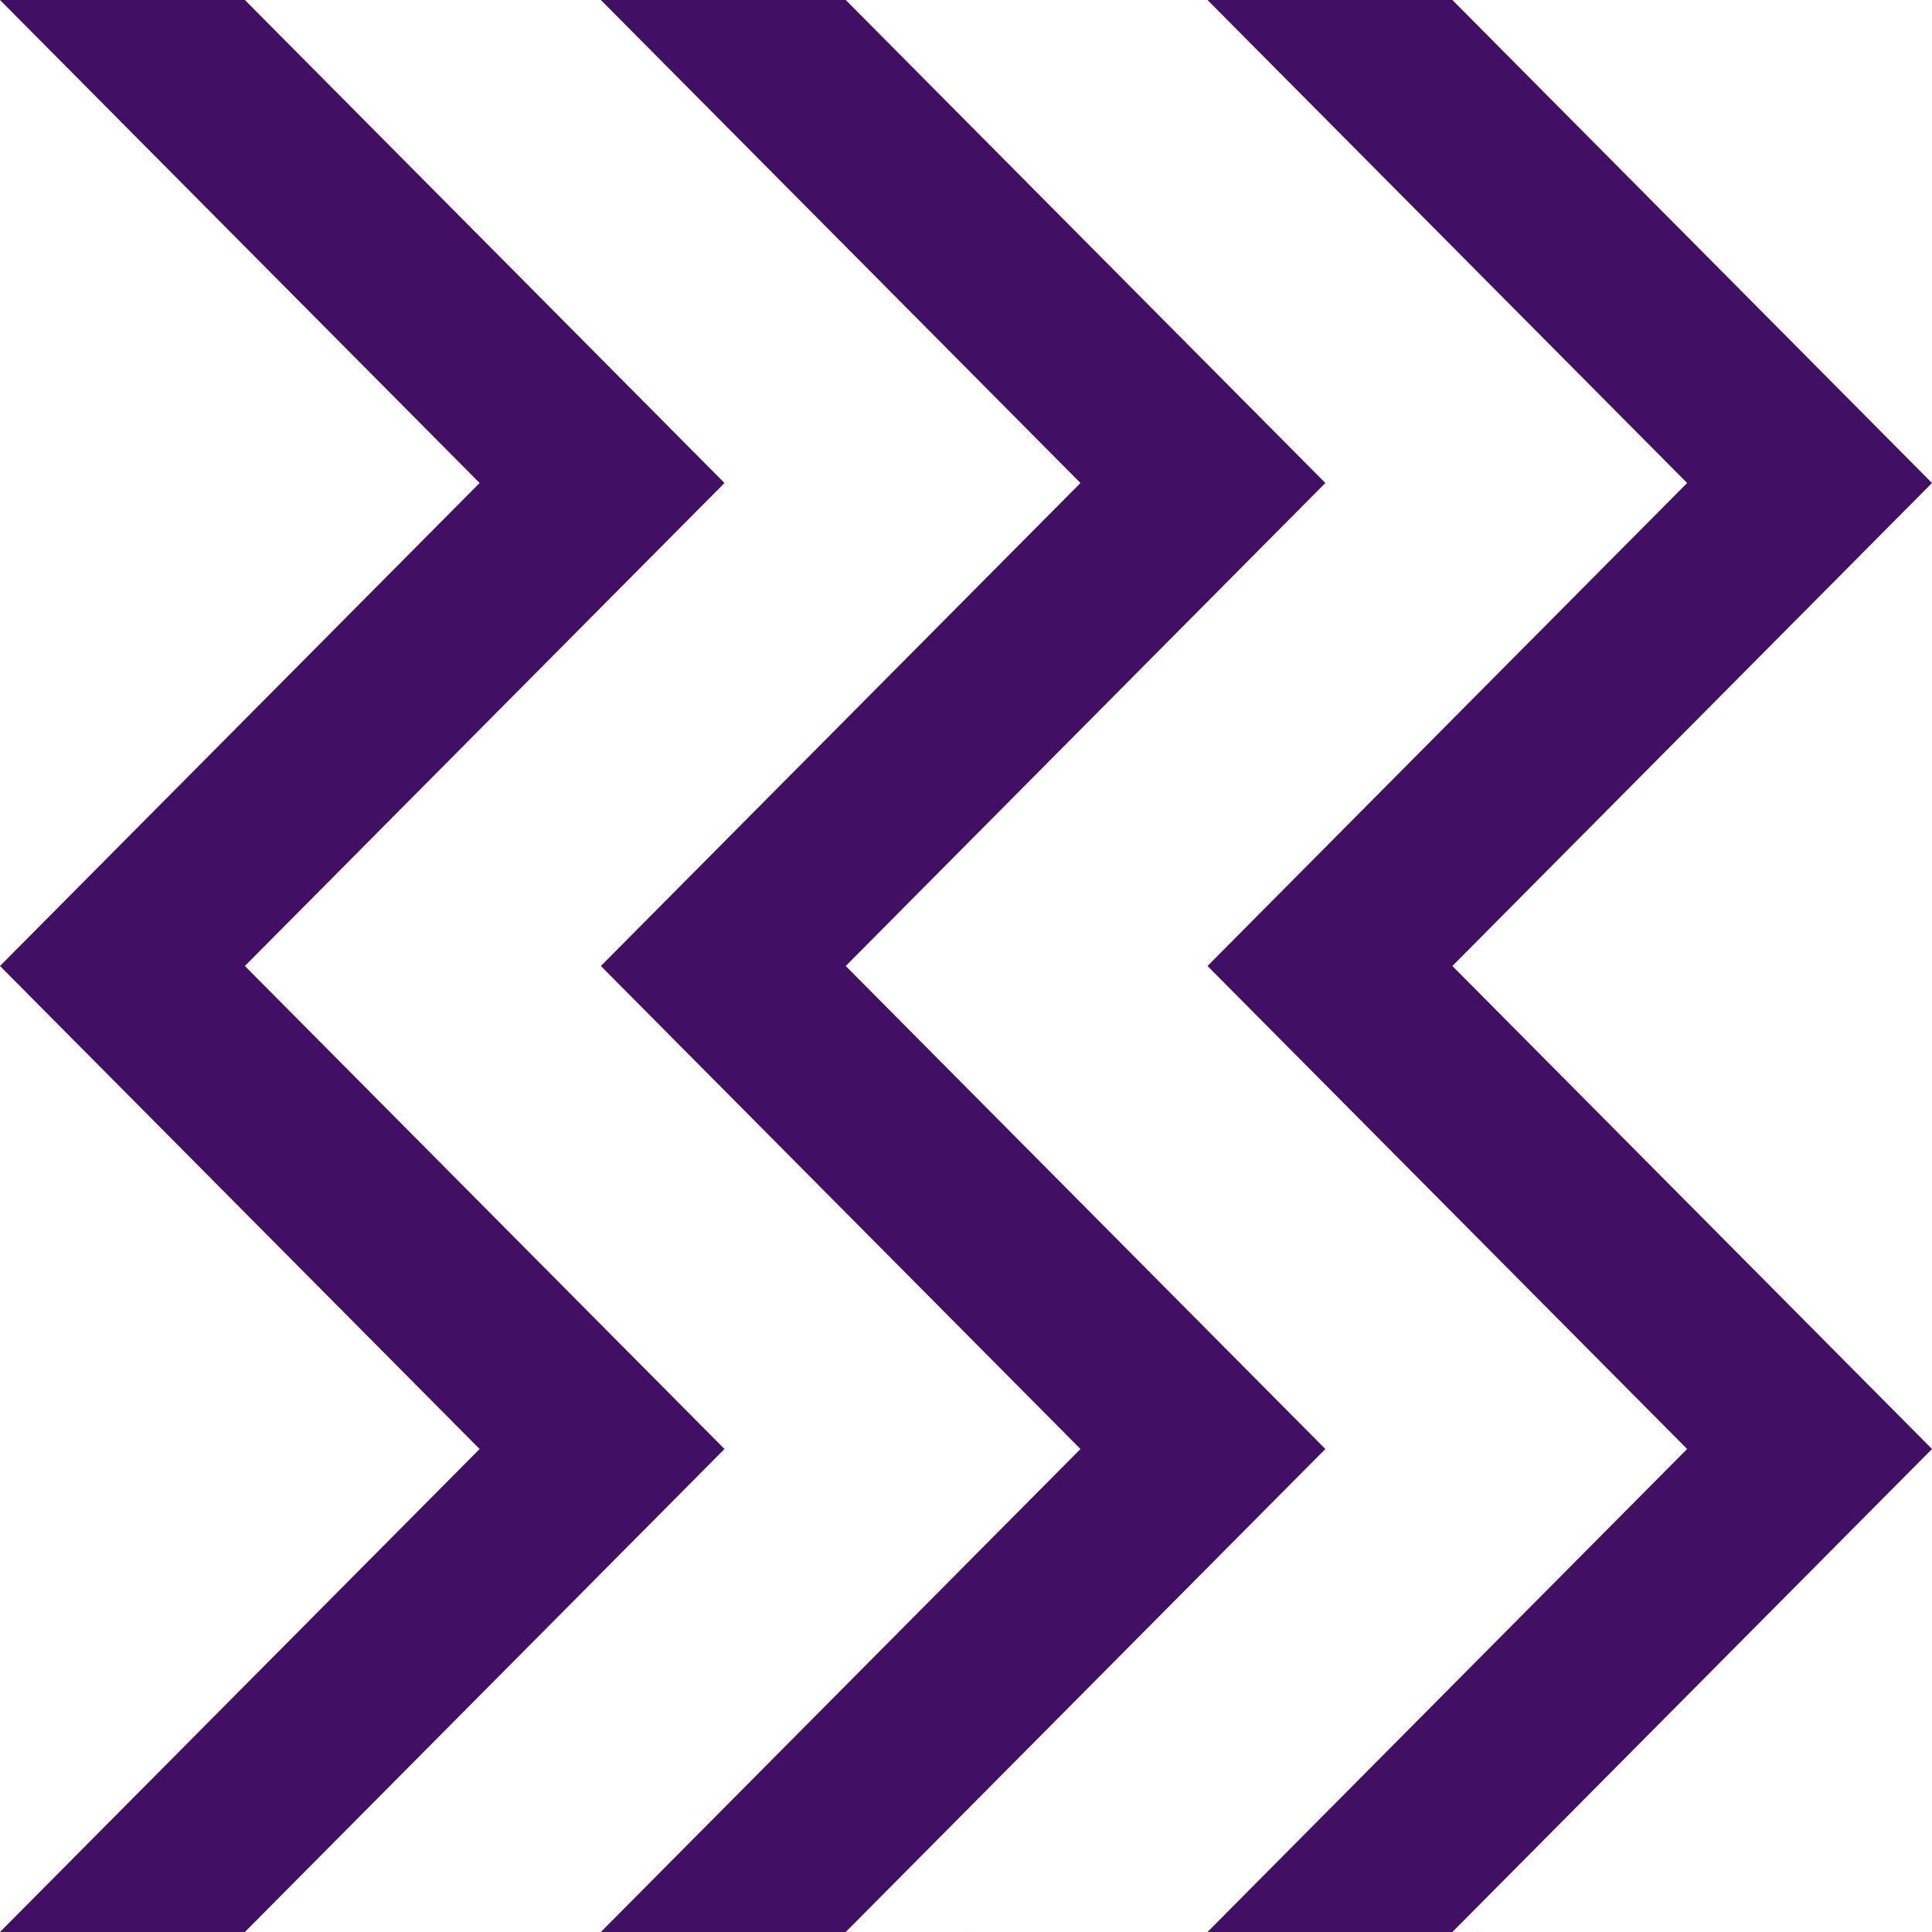
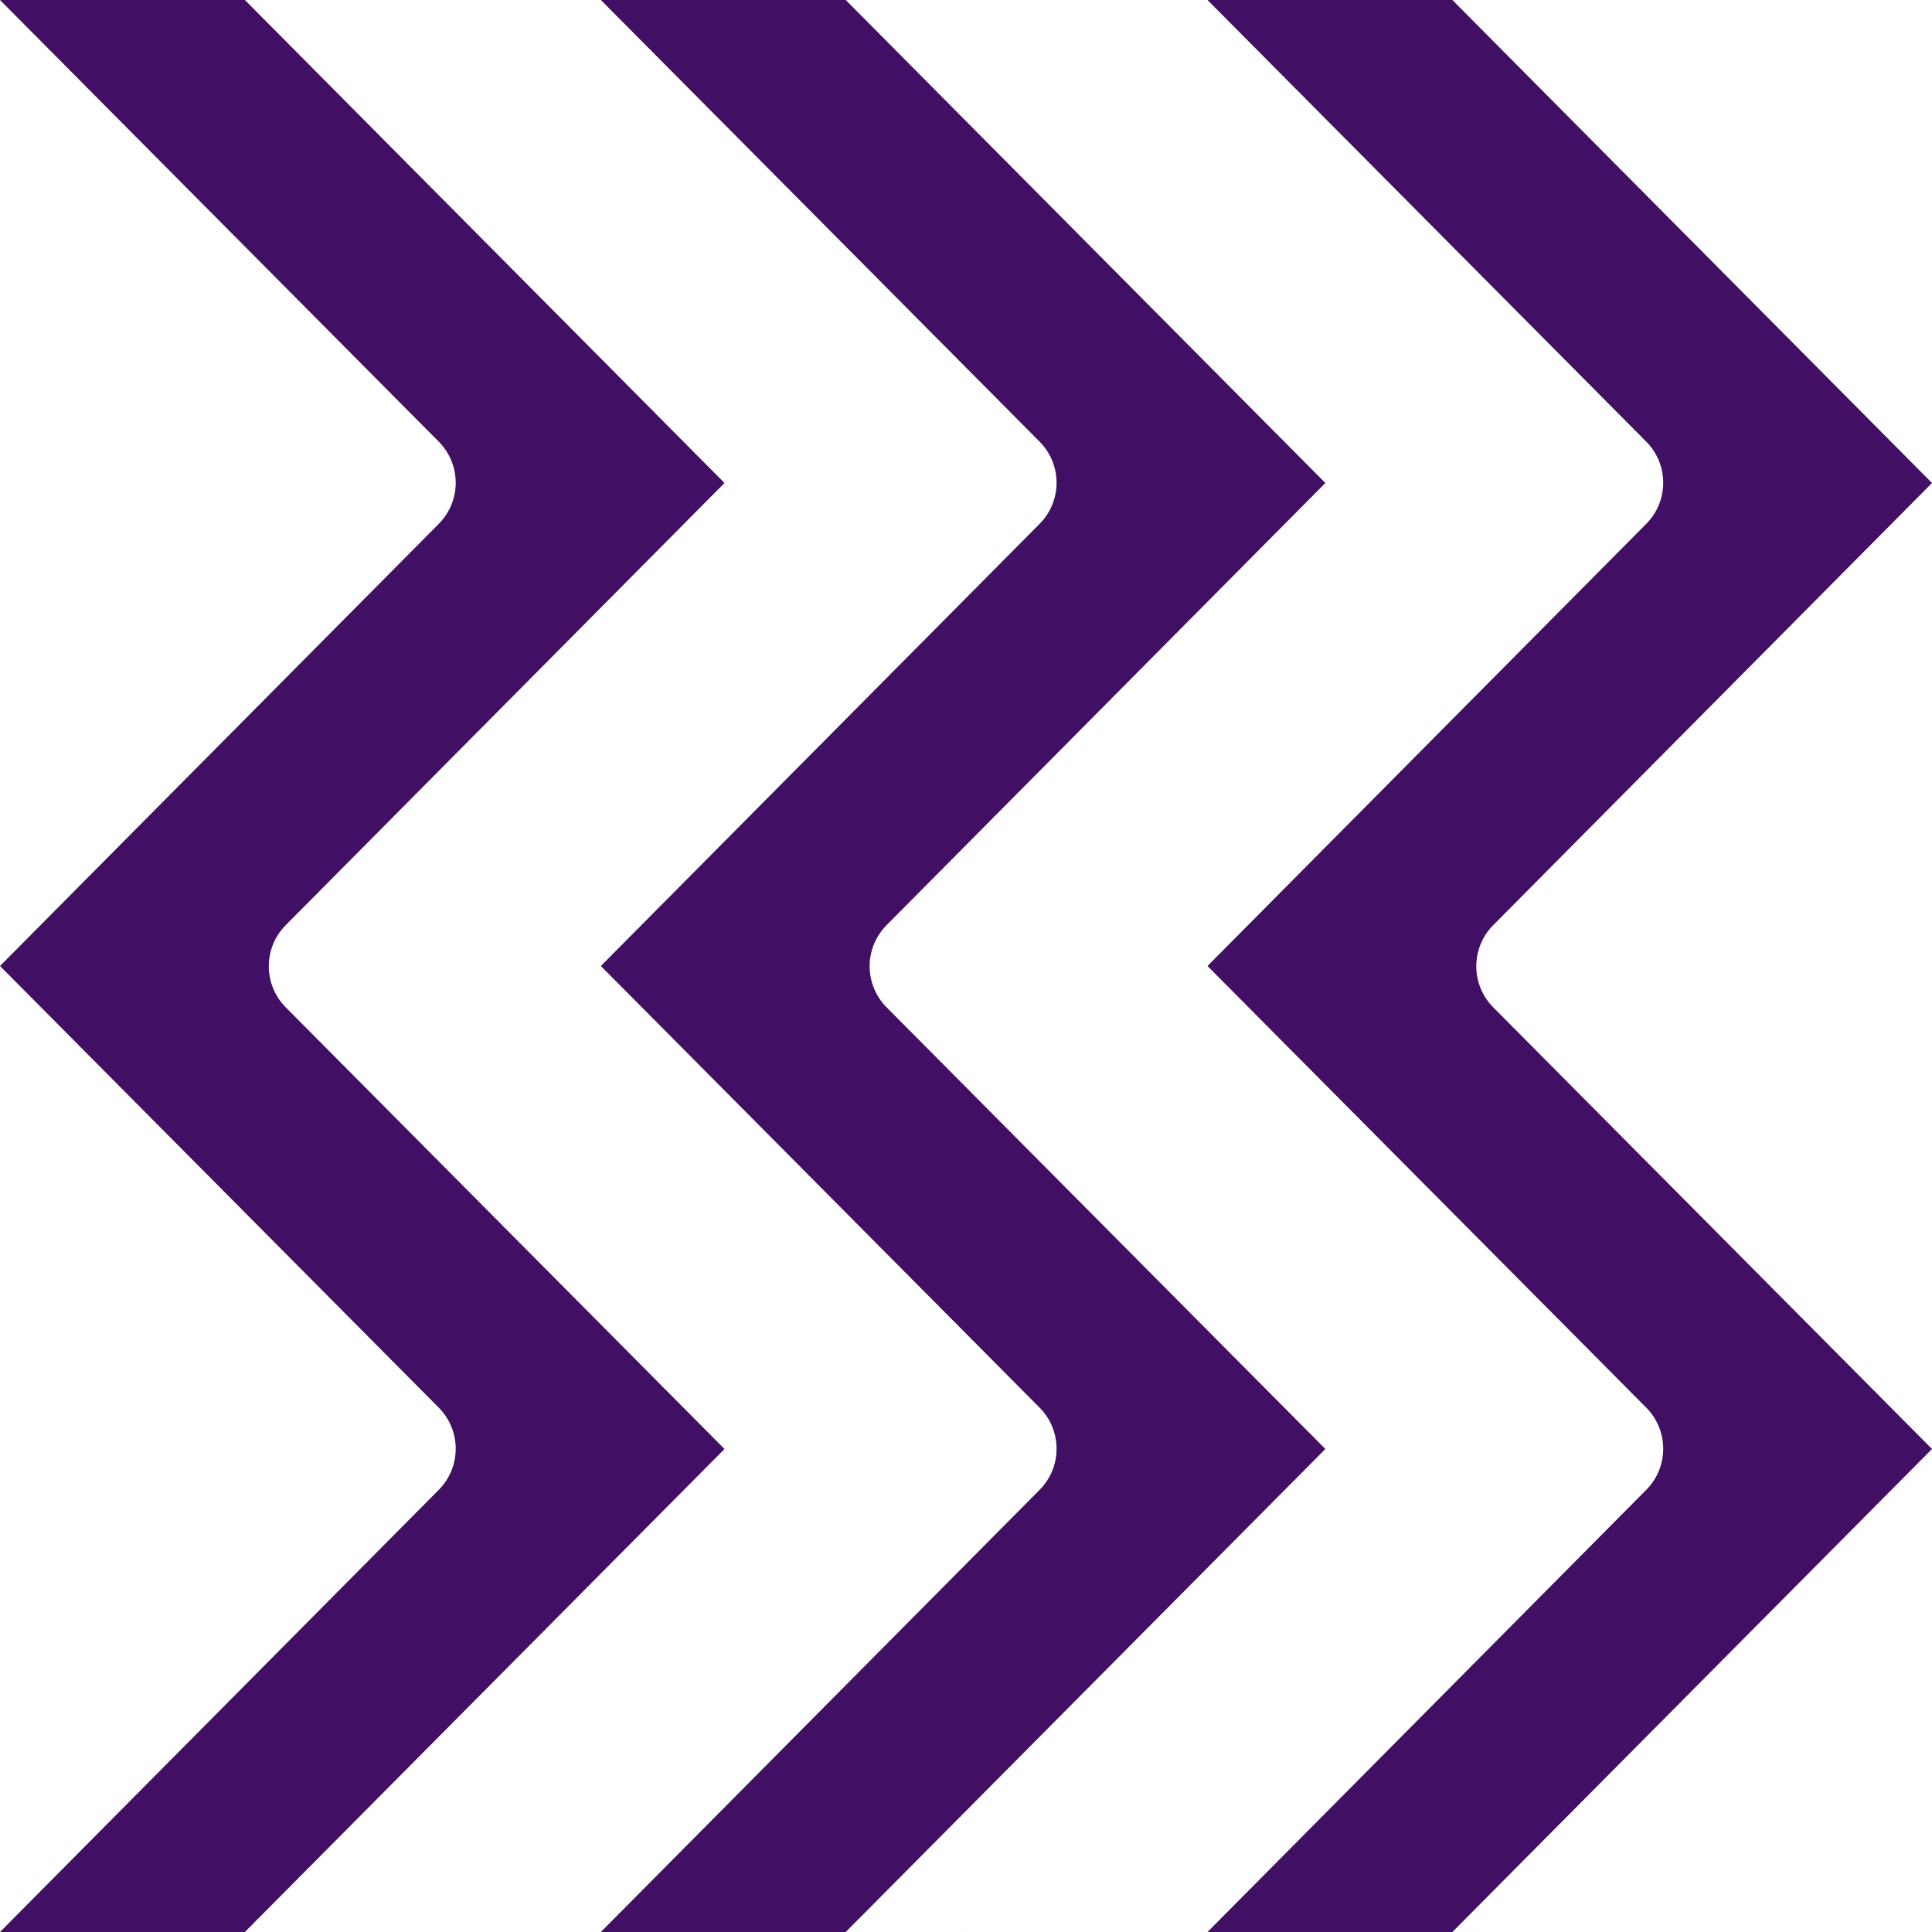
<svg xmlns="http://www.w3.org/2000/svg" version="1.1" id="Layer_1" x="0px" y="0px" viewBox="0 0 400 400" style="enable-background:new 0 0 400 400;" xml:space="preserve">
  <style type="text/css">
	.st0{fill:#E1A5FF;}
	.st1{fill:#A126E9;}
	.st2{fill:#410F64;}
</style>
  <g>
    <polygon class="st0" points="305.9,400 306.1,400 306,399.9  " />
  </g>
  <g>
    <polygon class="st0" points="199.9,400 200.1,400 200,399.9  " />
  </g>
  <g>
    <polygon class="st1" points="231.9,901.5 232.1,901.5 232,901.4  " />
  </g>
  <g>
-     <rect x="231.9" y="701.5" transform="matrix(0.7071 -0.7071 0.7071 0.7071 -428.1033 369.4931)" class="st1" width="0.1" height="0.1" />
+     <rect x="231.9" y="701.5" transform="matrix(0.7071 -0.7071 0.7071 0.7071 -428.1428 369.4985)" class="st1" width="0.1" height="0.1" />
  </g>
  <g>
-     <g>
-       <g>
-         <g>
-           <g>
-             <polygon class="st2" points="400,100 300.7,0 250,0 349.3,100 250,200 349.3,300 250,400 300.7,400 400,300 300.7,200      " />
-           </g>
-         </g>
-         <g>
-           <g>
-             <polygon class="st2" points="150,100 50.7,0 0,0 99.3,100 0,200 99.3,300 0,400 50.7,400 150,300 50.7,200      " />
-           </g>
-         </g>
-         <g>
-           <g>
-             <polygon class="st2" points="274.4,100 175.1,0 124.4,0 223.7,100 124.4,200 223.7,300 124.4,400 175.1,400 274.4,300        175.1,200      " />
-           </g>
-         </g>
-       </g>
-     </g>
-   </g>
-   <g>
-     <rect x="125.9" y="701.5" transform="matrix(0.7071 -0.7071 0.7071 0.7071 -459.1493 294.5407)" class="st1" width="0.1" height="0.1" />
+     <rect x="125.9" y="701.5" transform="matrix(0.7071 -0.7071 0.7071 0.7071 -459.1894 294.5461)" class="st1" width="0.1" height="0.1" />
  </g>
  <g>
    <polygon class="st1" points="125.9,901.5 126.1,901.5 126,901.4  " />
  </g>
+   <g>
+     <path class="st2" d="M400,100L300.7,0H250l90.9,91.5c4.6,4.7,4.6,12.2,0,16.9L250,200l90.9,91.5c4.6,4.7,4.6,12.2,0,16.9L250,400   h50.7L400,300l-90.9-91.5c-4.6-4.7-4.6-12.2,0-16.9L400,100z" />
+     <path class="st2" d="M150,100L50.7,0H0l90.9,91.5c4.6,4.7,4.6,12.2,0,16.9L0,200l90.9,91.5c4.6,4.7,4.6,12.2,0,16.9L0,400h50.7   L150,300l-90.9-91.5c-4.6-4.7-4.6-12.2,0-16.9L150,100z" />
+     <path class="st2" d="M274.4,100L175.1,0h-50.7l90.9,91.5c4.6,4.7,4.6,12.2,0,16.9L124.4,200l90.9,91.5c4.6,4.7,4.6,12.2,0,16.9   L124.4,400h50.7l99.3-100l-90.9-91.5c-4.6-4.7-4.6-12.2,0-16.9L274.4,100z" />
+   </g>
</svg>
